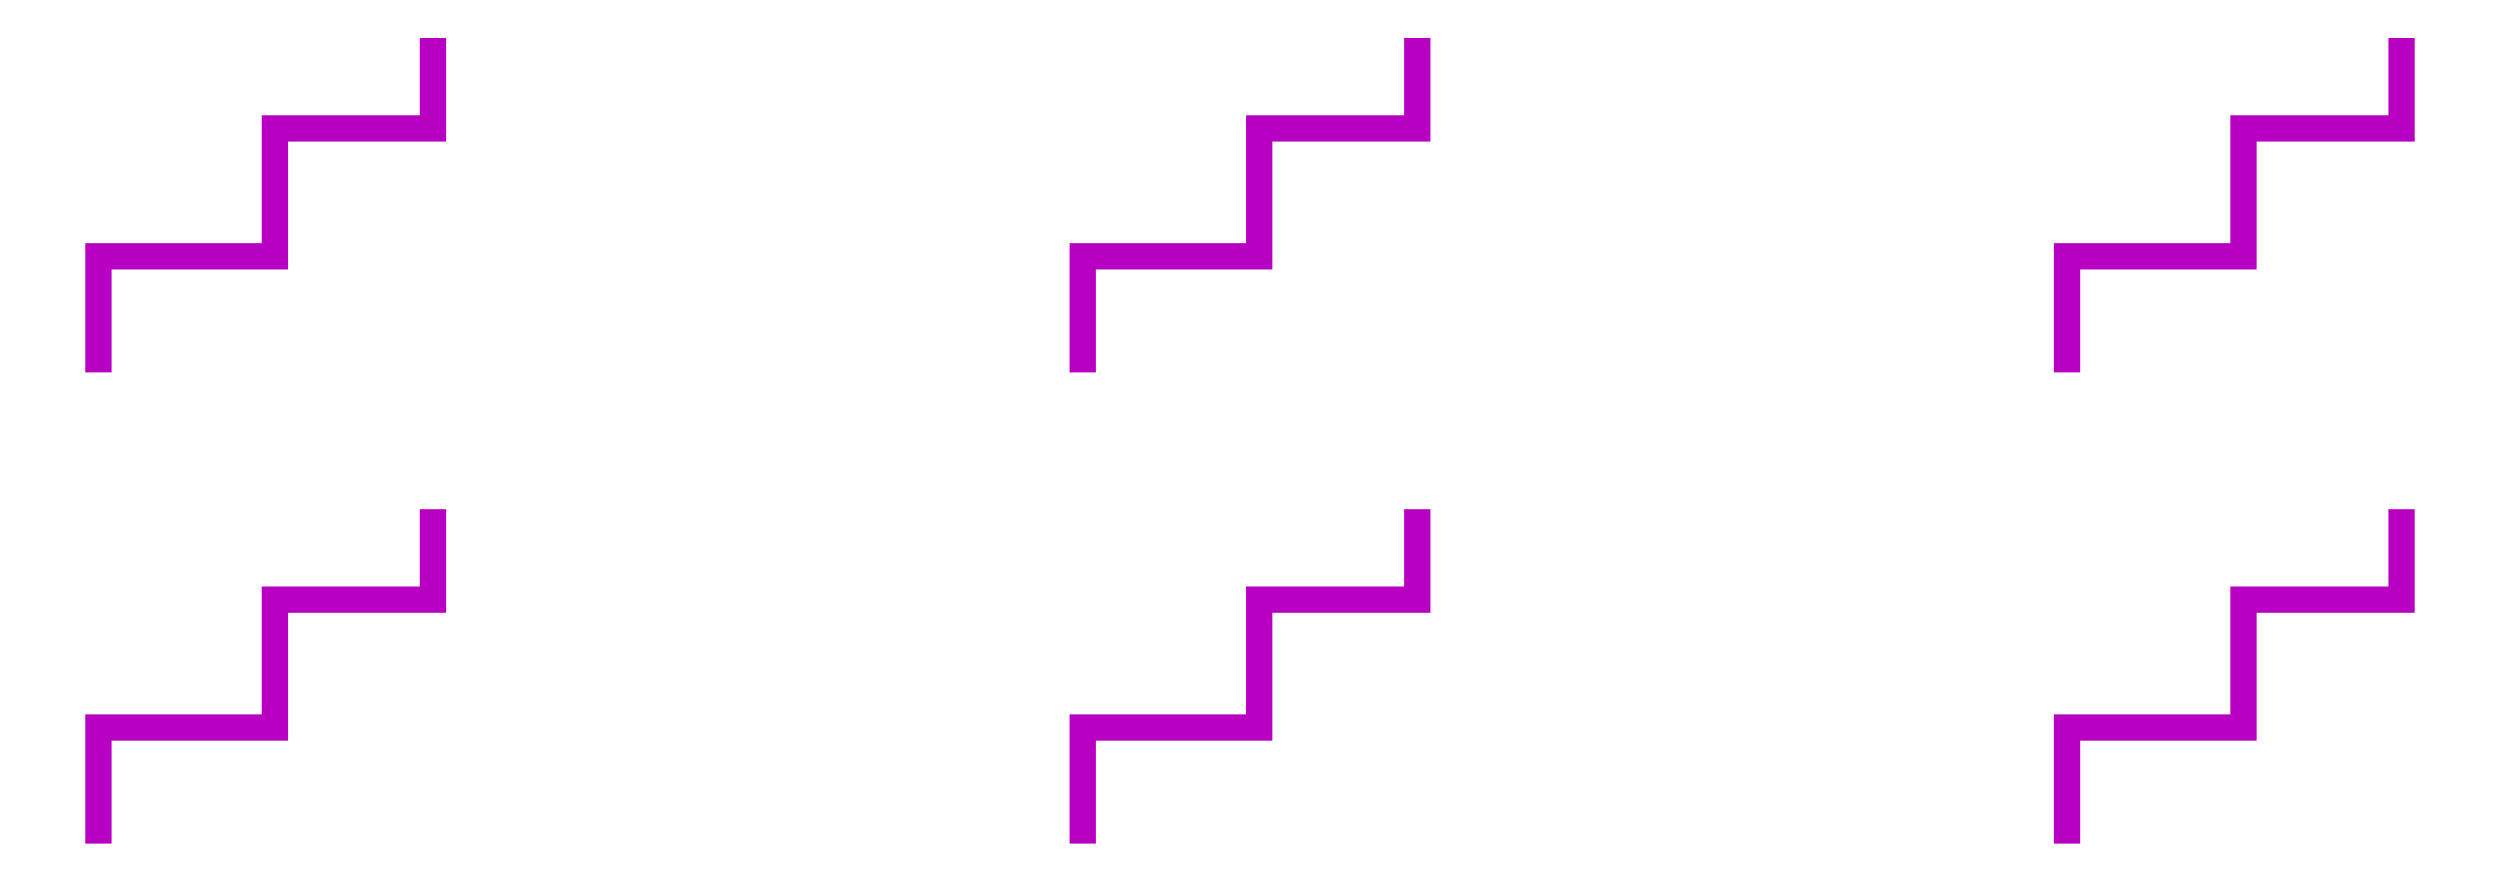
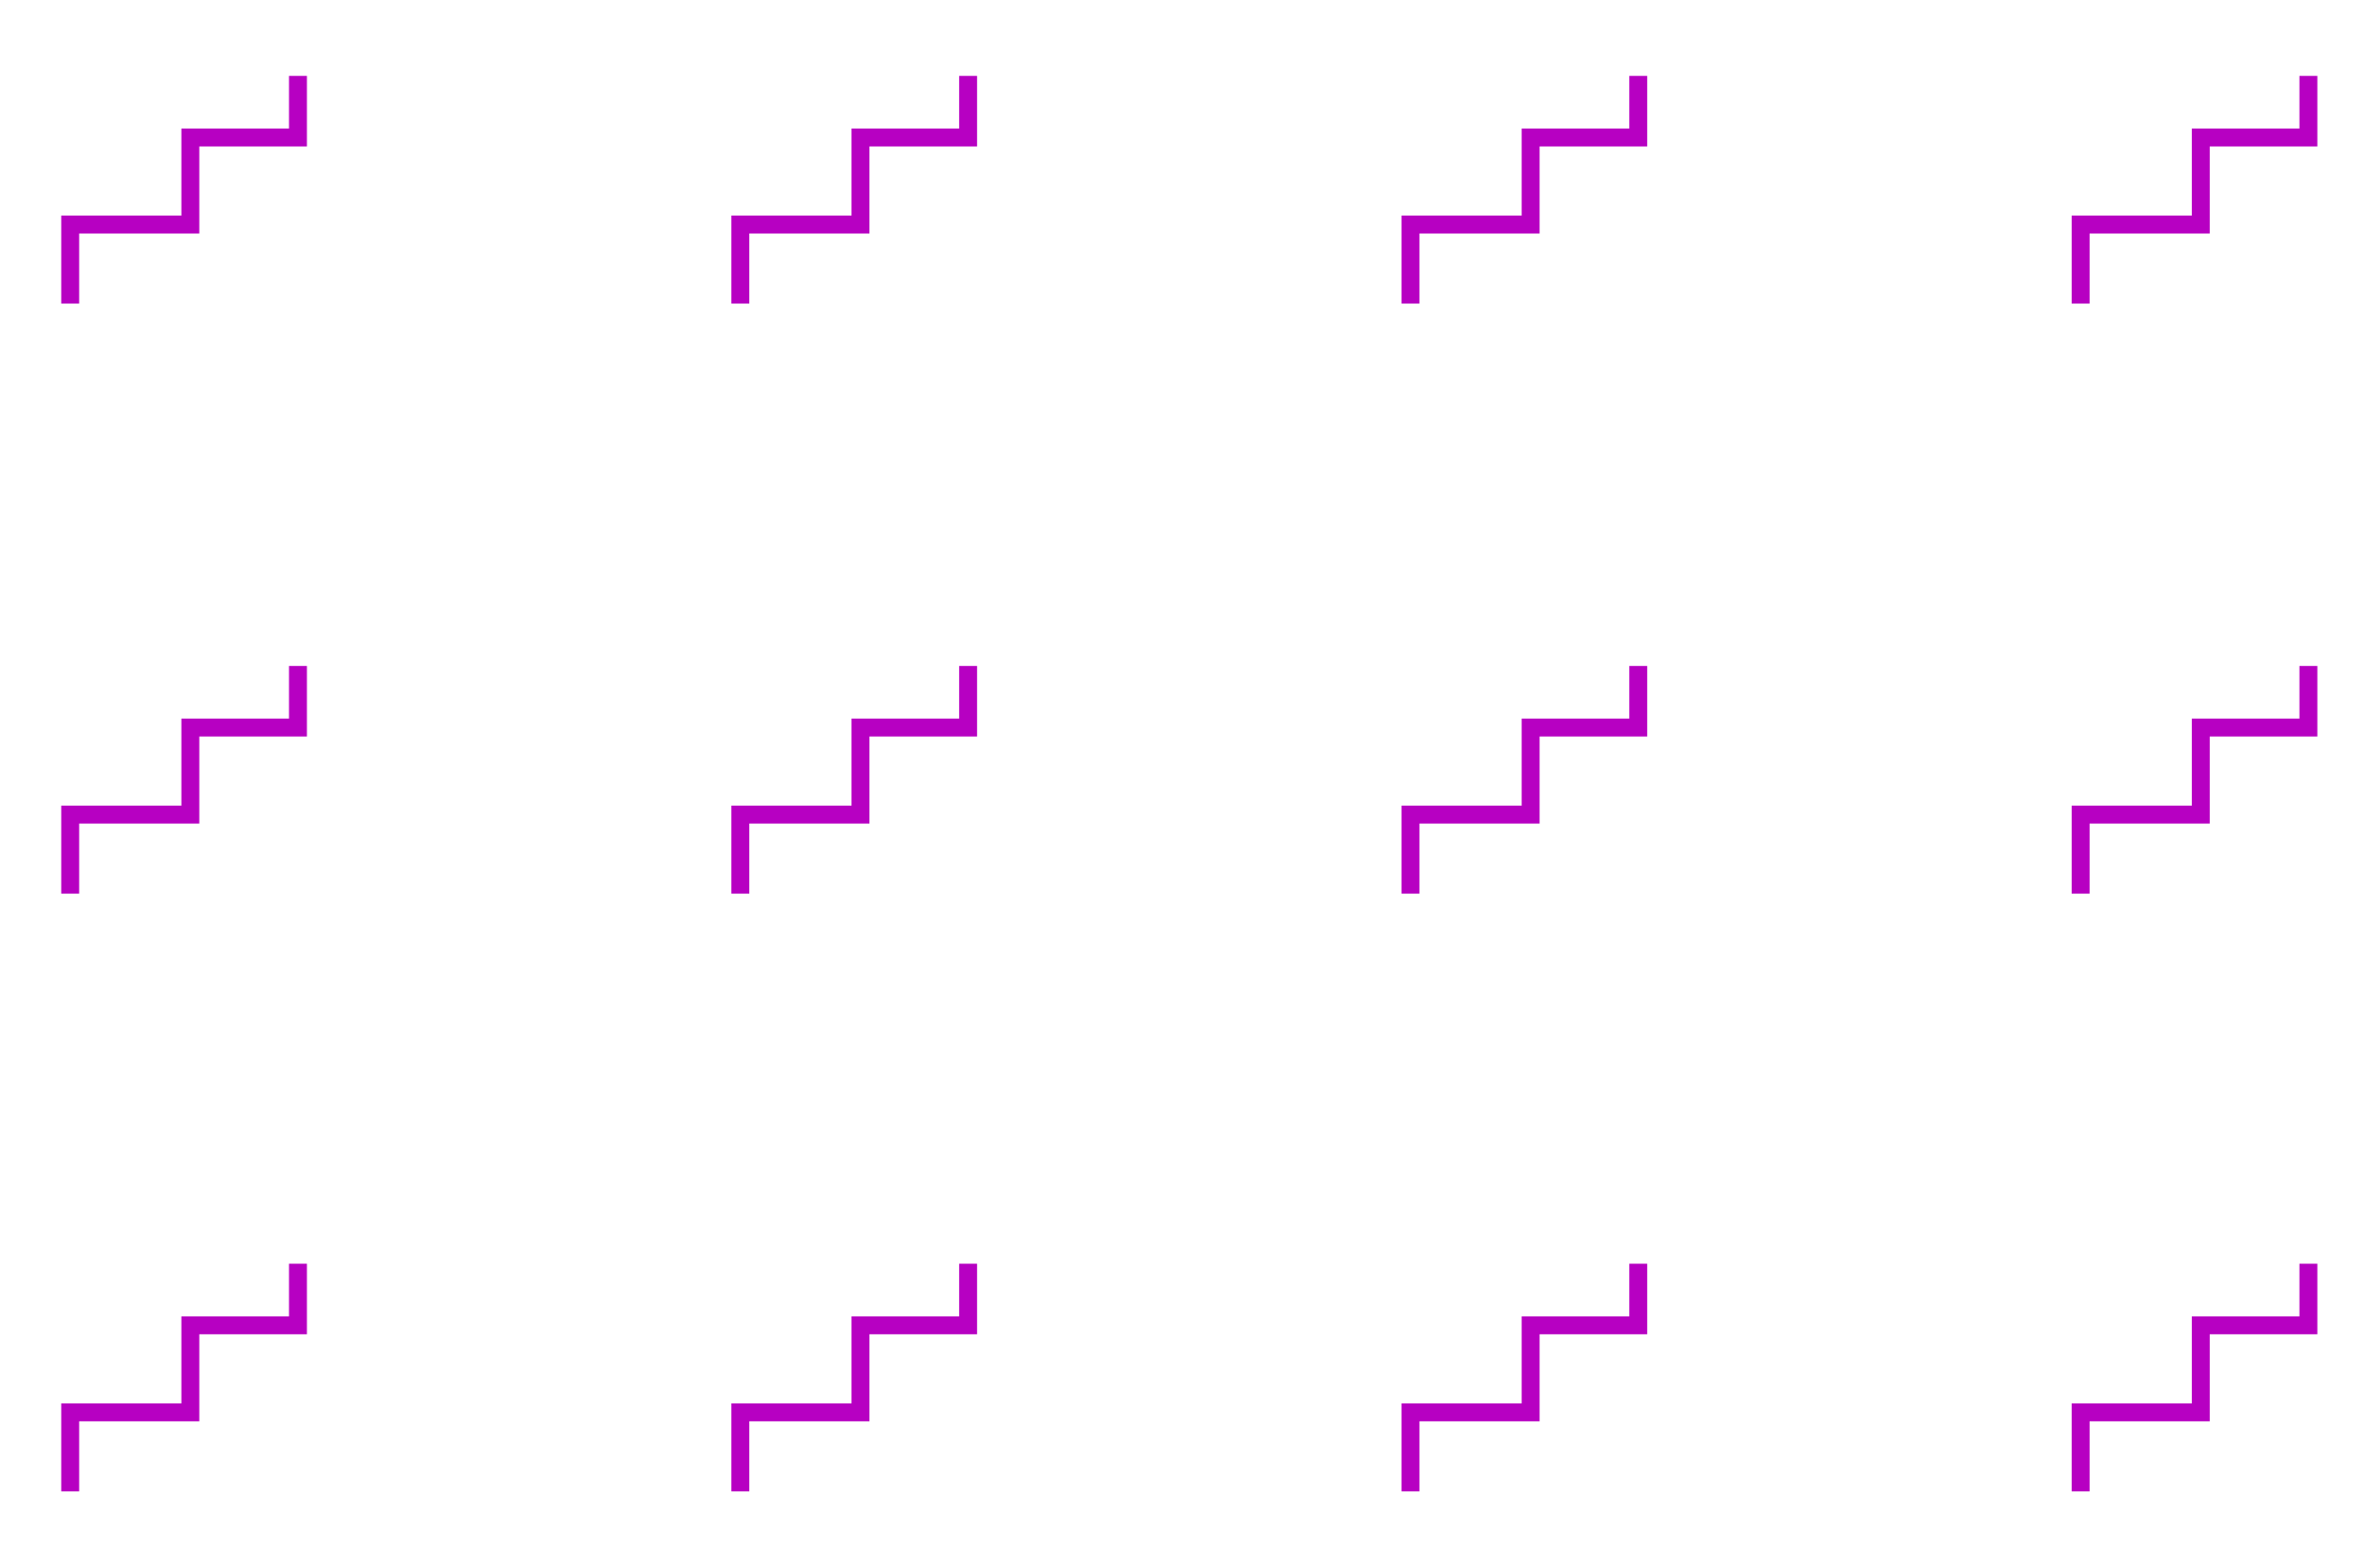
- <svg xmlns="http://www.w3.org/2000/svg" version="1.1" id="Layer_1" x="0px" y="0px" width="190px" height="67px" viewBox="0 0 190 67" enable-background="new 0 0 190 67" xml:space="preserve">
+ <svg xmlns="http://www.w3.org/2000/svg" version="1.1" id="Layer_1" x="0px" y="0px" width="264px" height="175px" viewBox="0 0 264 175" enable-background="new 0 0 264 175" xml:space="preserve">
  <g>
-     <rect x="0" y="0" fill="none" width="190" height="67" />
-     <g>
-       <g>
-         <polyline fill="none" stroke="#B700C2" stroke-width="2" stroke-miterlimit="10" points="7.481,28.302 7.481,19.48 20.892,19.48     20.892,9.761 32.906,9.761 32.906,2.886    " />
-         <polyline fill="none" stroke="#B700C2" stroke-width="2" stroke-miterlimit="10" points="82.288,28.302 82.288,19.48     95.699,19.48 95.699,9.761 107.712,9.761 107.712,2.886    " />
-         <polyline fill="none" stroke="#B700C2" stroke-width="2" stroke-miterlimit="10" points="157.094,28.302 157.094,19.48     170.505,19.48 170.505,9.761 182.519,9.761 182.519,2.886    " />
-       </g>
-       <g>
-         <polyline fill="none" stroke="#B700C2" stroke-width="2" stroke-miterlimit="10" points="7.481,64.114 7.481,55.291     20.892,55.291 20.892,45.573 32.906,45.573 32.906,38.698    " />
-         <polyline fill="none" stroke="#B700C2" stroke-width="2" stroke-miterlimit="10" points="82.288,64.114 82.288,55.291     95.699,55.291 95.699,45.573 107.712,45.573 107.712,38.698    " />
-         <polyline fill="none" stroke="#B700C2" stroke-width="2" stroke-miterlimit="10" points="157.094,64.114 157.094,55.291     170.505,55.291 170.505,45.573 182.519,45.573 182.519,38.698    " />
-       </g>
-     </g>
+     <polyline fill="none" stroke="#B700C2" stroke-width="2" stroke-miterlimit="10" points="7.836,33.891 7.836,25.069 21.247,25.069   21.247,15.35 33.261,15.35 33.261,8.475  " />
+     <polyline fill="none" stroke="#B700C2" stroke-width="2" stroke-miterlimit="10" points="82.643,33.891 82.643,25.069   96.054,25.069 96.054,15.35 108.068,15.35 108.068,8.475  " />
+     <polyline fill="none" stroke="#B700C2" stroke-width="2" stroke-miterlimit="10" points="157.449,33.891 157.449,25.069   170.861,25.069 170.861,15.35 182.874,15.35 182.874,8.475  " />
+     <polyline fill="none" stroke="#B700C2" stroke-width="2" stroke-miterlimit="10" points="232.256,33.891 232.256,25.069   245.667,25.069 245.667,15.35 257.681,15.35 257.681,8.475  " />
+   </g>
+   <g>
+     <polyline fill="none" stroke="#B700C2" stroke-width="2" stroke-miterlimit="10" points="7.836,99.778 7.836,90.956 21.247,90.956   21.247,81.237 33.261,81.237 33.261,74.362  " />
+     <polyline fill="none" stroke="#B700C2" stroke-width="2" stroke-miterlimit="10" points="82.643,99.778 82.643,90.956   96.054,90.956 96.054,81.237 108.068,81.237 108.068,74.362  " />
+     <polyline fill="none" stroke="#B700C2" stroke-width="2" stroke-miterlimit="10" points="157.449,99.778 157.449,90.956   170.861,90.956 170.861,81.237 182.874,81.237 182.874,74.362  " />
+     <polyline fill="none" stroke="#B700C2" stroke-width="2" stroke-miterlimit="10" points="232.256,99.778 232.256,90.956   245.667,90.956 245.667,81.237 257.681,81.237 257.681,74.362  " />
+   </g>
+   <g>
+     <polyline fill="none" stroke="#B700C2" stroke-width="2" stroke-miterlimit="10" points="7.836,166.525 7.836,157.703   21.247,157.703 21.247,147.984 33.261,147.984 33.261,141.109  " />
+     <polyline fill="none" stroke="#B700C2" stroke-width="2" stroke-miterlimit="10" points="82.643,166.525 82.643,157.703   96.054,157.703 96.054,147.984 108.068,147.984 108.068,141.109  " />
+     <polyline fill="none" stroke="#B700C2" stroke-width="2" stroke-miterlimit="10" points="157.449,166.525 157.449,157.703   170.861,157.703 170.861,147.984 182.874,147.984 182.874,141.109  " />
+     <polyline fill="none" stroke="#B700C2" stroke-width="2" stroke-miterlimit="10" points="232.256,166.525 232.256,157.703   245.667,157.703 245.667,147.984 257.681,147.984 257.681,141.109  " />
  </g>
</svg>
